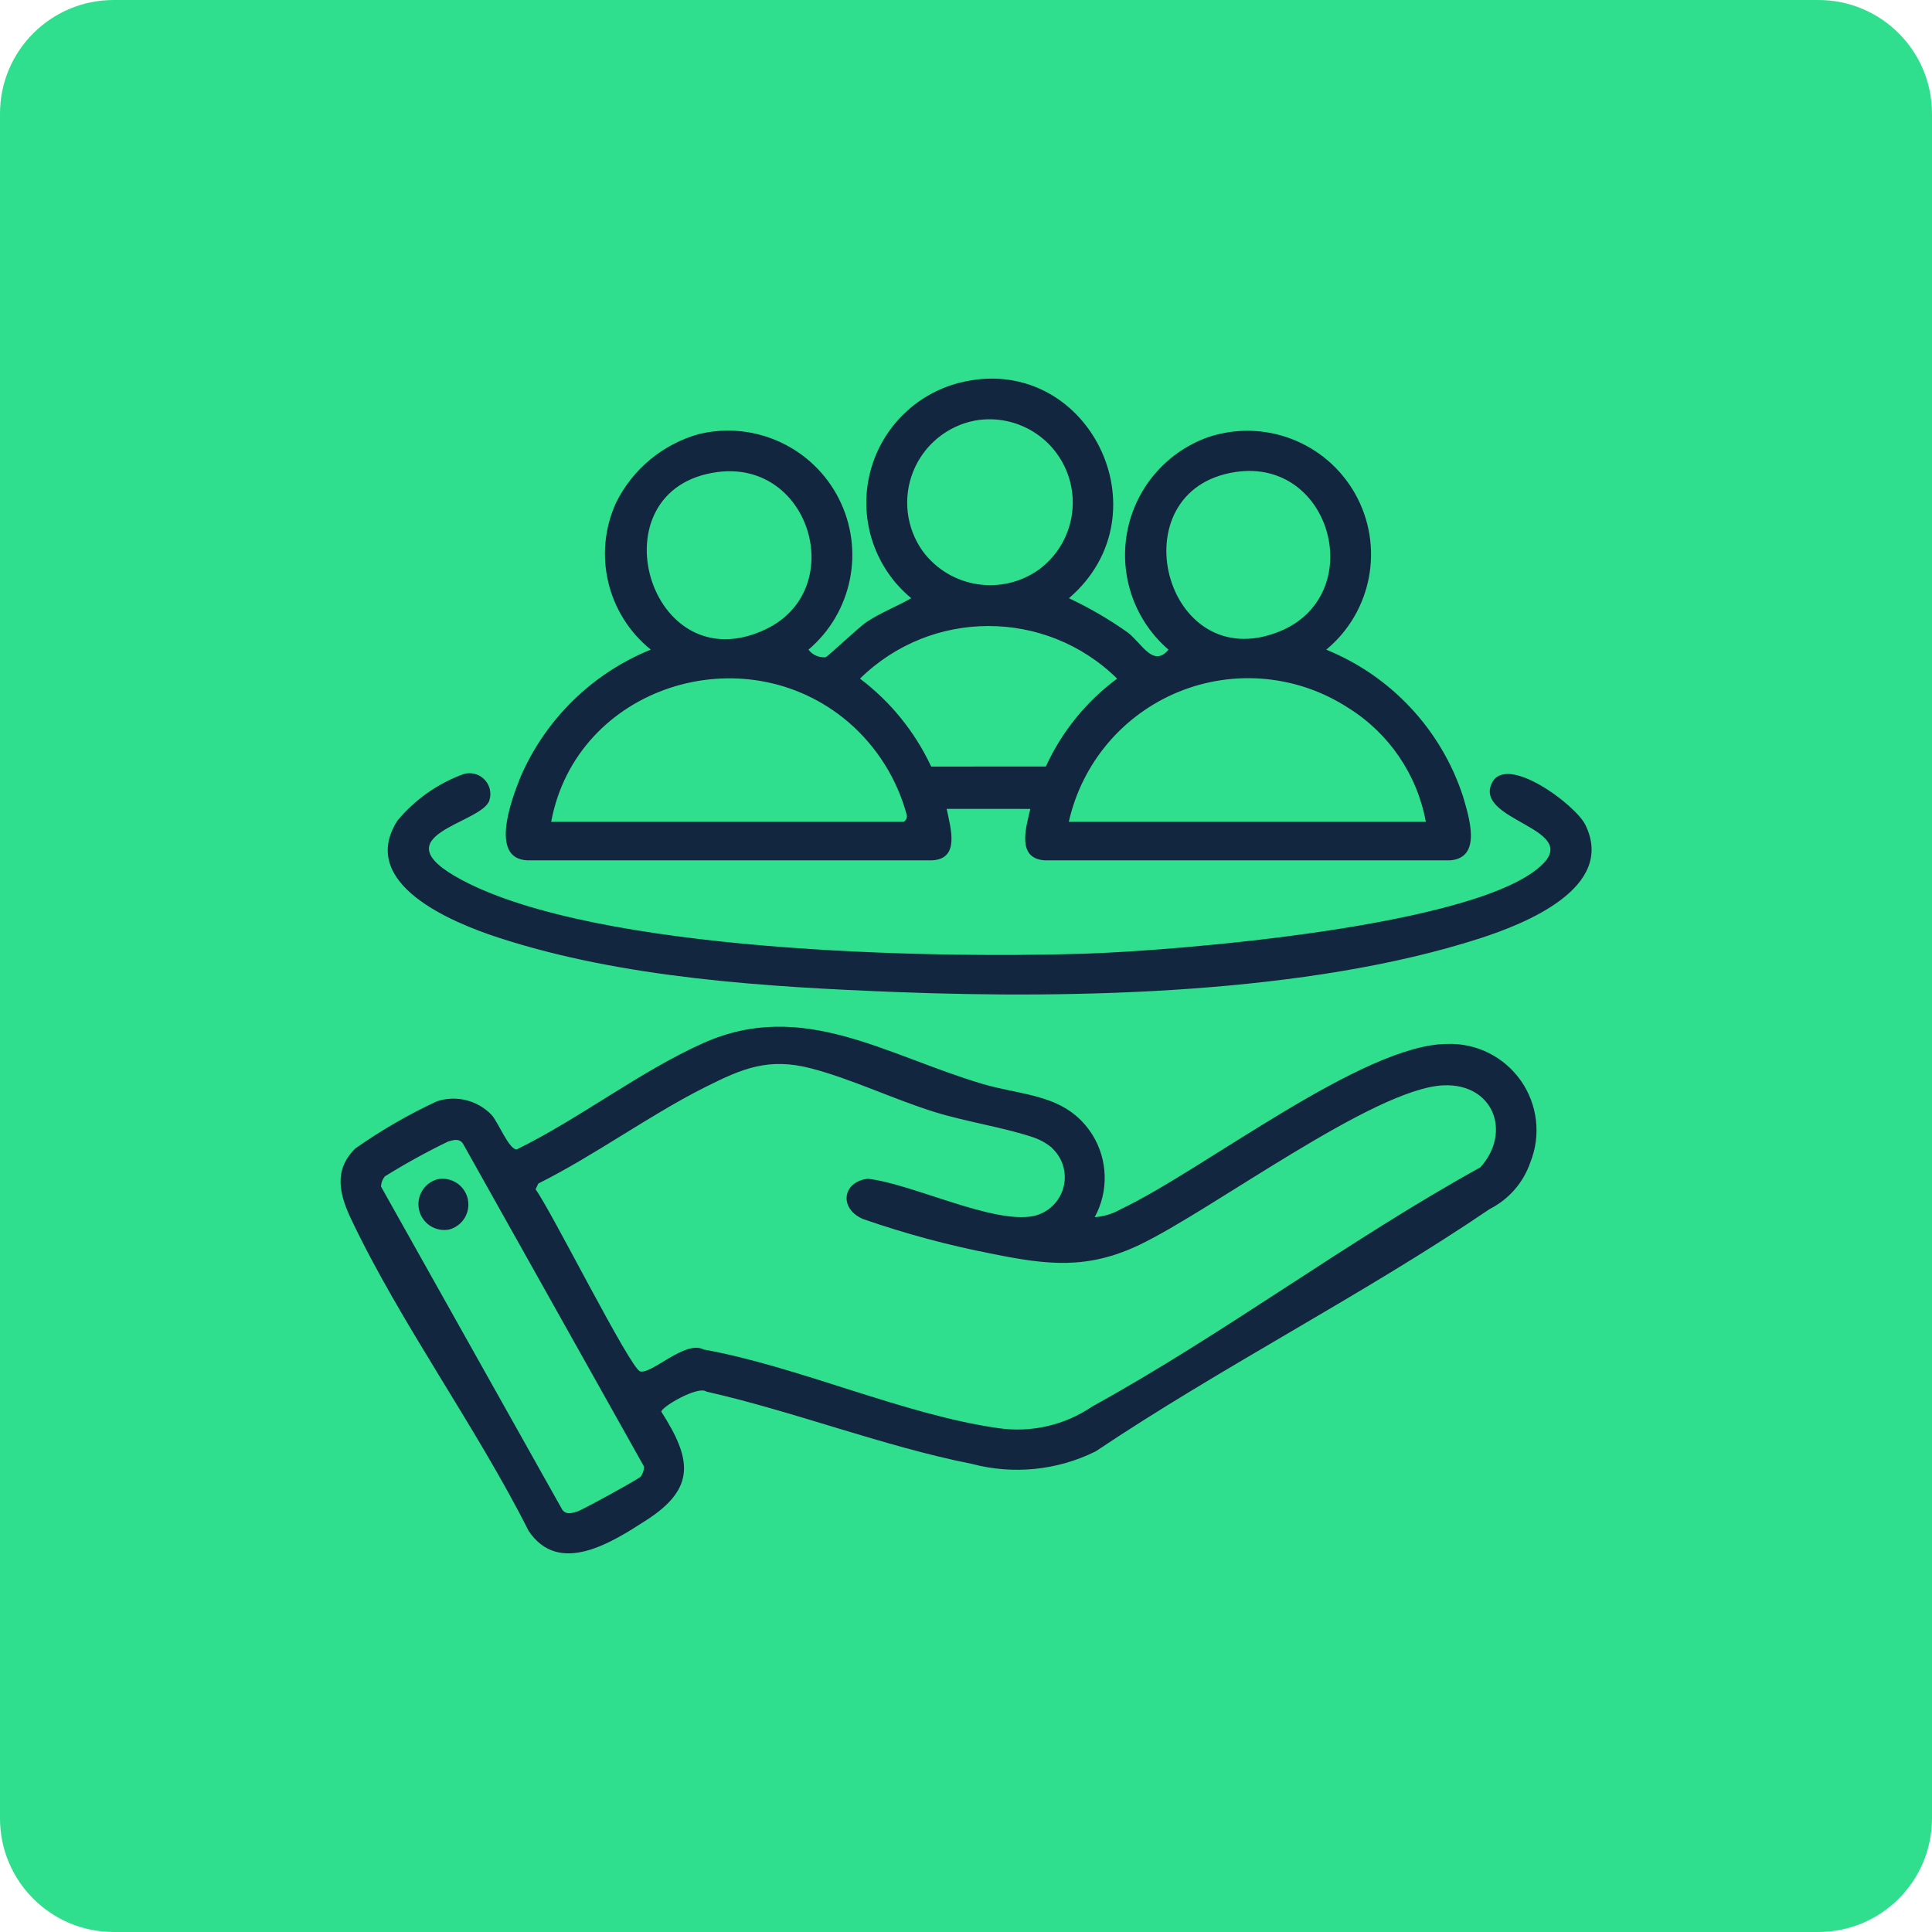
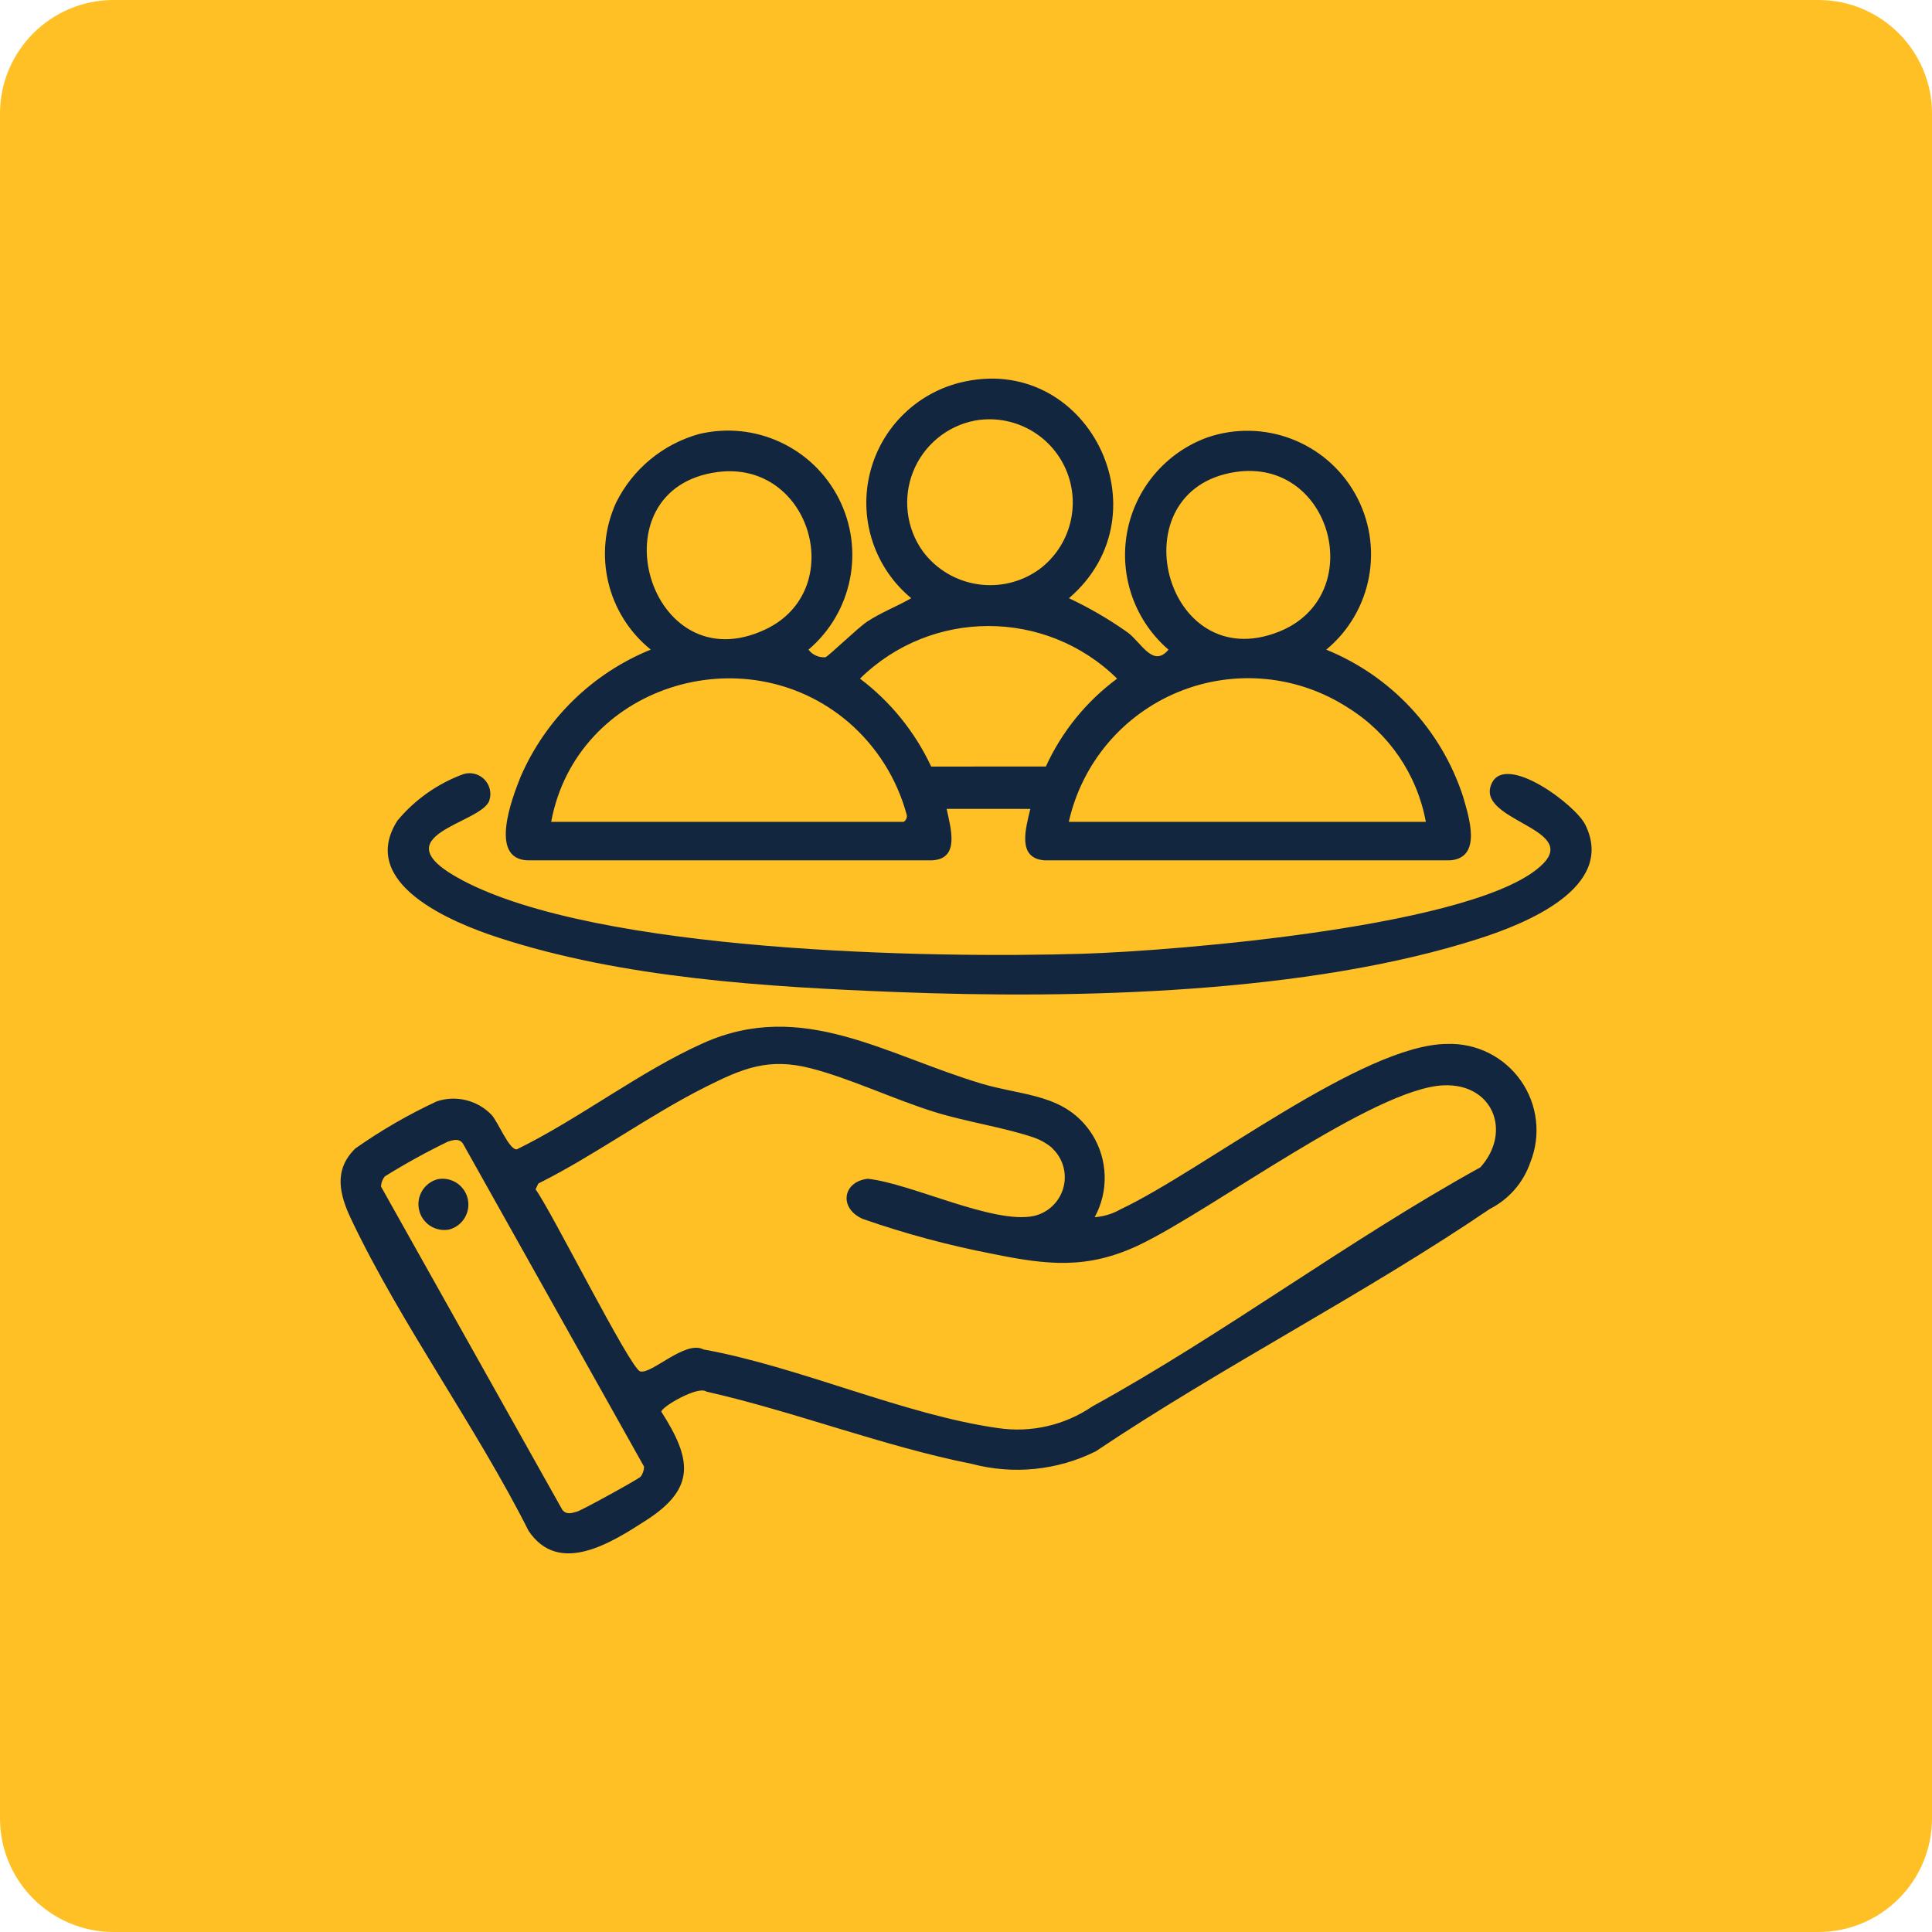
<svg xmlns="http://www.w3.org/2000/svg" width="85" height="85" viewBox="0 0 85 85">
  <defs>
    <clipPath id="clip-path">
      <rect id="Rectángulo_455507" data-name="Rectángulo 455507" width="55.039" height="51.686" fill="#12263f" />
    </clipPath>
  </defs>
  <g id="Grupo_1176602" data-name="Grupo 1176602" transform="translate(0 0)">
-     <rect id="Rectángulo_402006" data-name="Rectángulo 402006" width="85" height="85" rx="5" transform="translate(0 0)" fill="#30df8e" />
+     <rect id="Rectángulo_402006" data-name="Rectángulo 402006" width="85" height="85" rx="5" transform="translate(0 0)" fill="#ffc025" />
    <g id="Grupo_1183836" data-name="Grupo 1183836" transform="translate(14.98 16.657)">
      <g id="Grupo_1183835" data-name="Grupo 1183835" clip-path="url(#clip-path)">
        <path id="Trazado_998565" data-name="Trazado 998565" d="M70.8,18.929c.172.839.6,2.2-.634,2.264l-17.832,0c-1.662-.089-.67-2.7-.277-3.679a10.579,10.579,0,0,1,5.725-5.591A5.414,5.414,0,0,1,56.26,5.449,5.809,5.809,0,0,1,59.9,2.44a5.469,5.469,0,0,1,4.82,9.486.863.863,0,0,0,.746.334c.117-.03,1.444-1.311,1.837-1.569.622-.408,1.3-.662,1.939-1.029A5.45,5.45,0,0,1,71.366.182c5.6-1.41,9.185,5.731,4.814,9.48a16.9,16.9,0,0,1,2.59,1.51c.6.452,1.114,1.565,1.79.754a5.5,5.5,0,0,1,1.7-9.334A5.44,5.44,0,0,1,87.5,11.926a10.477,10.477,0,0,1,6.011,6.436c.269.925.863,2.727-.564,2.833l-17.832,0c-1.24-.085-.833-1.413-.634-2.264ZM72.04,1.847A3.677,3.677,0,0,0,69.752,7.6a3.694,3.694,0,0,0,5.14.778A3.664,3.664,0,0,0,72.04,1.847M60.721,4.111c-5.494.721-3.044,9.365,2.111,6.921,3.658-1.734,1.99-7.459-2.111-6.921m22.776,0c-5.218.794-3.126,9.046,1.929,7.021,3.94-1.578,2.334-7.67-1.929-7.021M75.164,17.067A9.956,9.956,0,0,1,78.3,13.2a8.069,8.069,0,0,0-11.313,0,10.327,10.327,0,0,1,3.132,3.868ZM53.4,19.5H68.891c.06,0,.182-.139.156-.293a8.2,8.2,0,0,0-2.565-4.089C61.9,11.2,54.508,13.537,53.4,19.5m38.482,0a7.5,7.5,0,0,0-3.408-5.01,8.084,8.084,0,0,0-12.3,5.01Z" transform="translate(-44.131 0)" fill="#12263f" />
        <path id="Trazado_998566" data-name="Trazado 998566" d="M33.178,209.911a2.664,2.664,0,0,0,1.138-.346c3.643-1.722,10.656-7.257,14.37-7.277a3.8,3.8,0,0,1,3.66,5.216,3.606,3.606,0,0,1-1.777,2.042c-5.547,3.768-11.756,6.921-17.345,10.668a7.778,7.778,0,0,1-5.45.549c-3.847-.76-7.826-2.31-11.679-3.18-.349-.271-1.962.661-1.98.885,1.317,2.054,1.551,3.349-.648,4.766-1.531.986-3.849,2.479-5.192.475-2.307-4.581-5.621-9.111-7.8-13.7-.513-1.08-.8-2.167.179-3.123a23.324,23.324,0,0,1,3.585-2.073,2.324,2.324,0,0,1,2.4.588c.291.3.775,1.555,1.119,1.525,2.758-1.35,5.426-3.434,8.208-4.677,4.35-1.944,8.014.528,12.263,1.793,1.834.546,3.689.428,4.845,2.229a3.607,3.607,0,0,1,.107,3.641m-1.887-3.063a2.573,2.573,0,0,0-.767-.436c-1.311-.45-2.979-.693-4.386-1.13-1.781-.553-3.687-1.467-5.437-1.92-1.862-.482-3-.007-4.644.818-2.48,1.246-4.858,3-7.356,4.249l-.122.255c.66.876,4.16,7.877,4.6,8.008.5.149,1.985-1.391,2.791-.963,4.172.749,8.838,2.88,12.954,3.459a5.839,5.839,0,0,0,4.153-.954c5.764-3.168,11.283-7.323,17.07-10.518,1.391-1.547.577-3.7-1.625-3.608-3.046.131-10.159,5.476-13.363,7.013-2.3,1.1-4.061.892-6.485.4a41.058,41.058,0,0,1-5.686-1.53c-1.073-.458-.913-1.647.209-1.772,1.918.208,5.52,2.01,7.3,1.638a1.748,1.748,0,0,0,.793-3m-18.1,14.488a.775.775,0,0,0,.164-.459L5.379,206.657c-.183-.224-.4-.143-.641-.077a30.111,30.111,0,0,0-2.784,1.534.729.729,0,0,0-.169.453l7.977,14.221c.183.224.4.143.641.077.216-.06,2.673-1.412,2.789-1.529" transform="translate(0 -173.016)" fill="#12263f" />
        <path id="Trazado_998567" data-name="Trazado 998567" d="M17.993,122.839a.918.918,0,0,1,1.143,1.145c-.3,1.05-4.97,1.524-1.2,3.523,5.956,3.161,20.5,3.448,27.338,3.236,4.013-.125,17.535-1.206,20.225-3.968,1.527-1.567-3.049-1.907-2.263-3.538.635-1.317,3.676.946,4.112,1.831,1.363,2.769-2.651,4.357-4.64,5-7.565,2.439-17.734,2.67-25.639,2.362-5.738-.224-12.071-.607-17.552-2.4-1.992-.65-6.205-2.36-4.431-5.144a6.831,6.831,0,0,1,2.913-2.048" transform="translate(-12.581 -105.44)" fill="#12263f" />
        <path id="Trazado_998568" data-name="Trazado 998568" d="M25.139,248.786a1.136,1.136,0,0,1,.5,2.215,1.136,1.136,0,0,1-.5-2.215" transform="translate(-20.861 -213.563)" fill="#12263f" />
      </g>
    </g>
  </g>
</svg>
